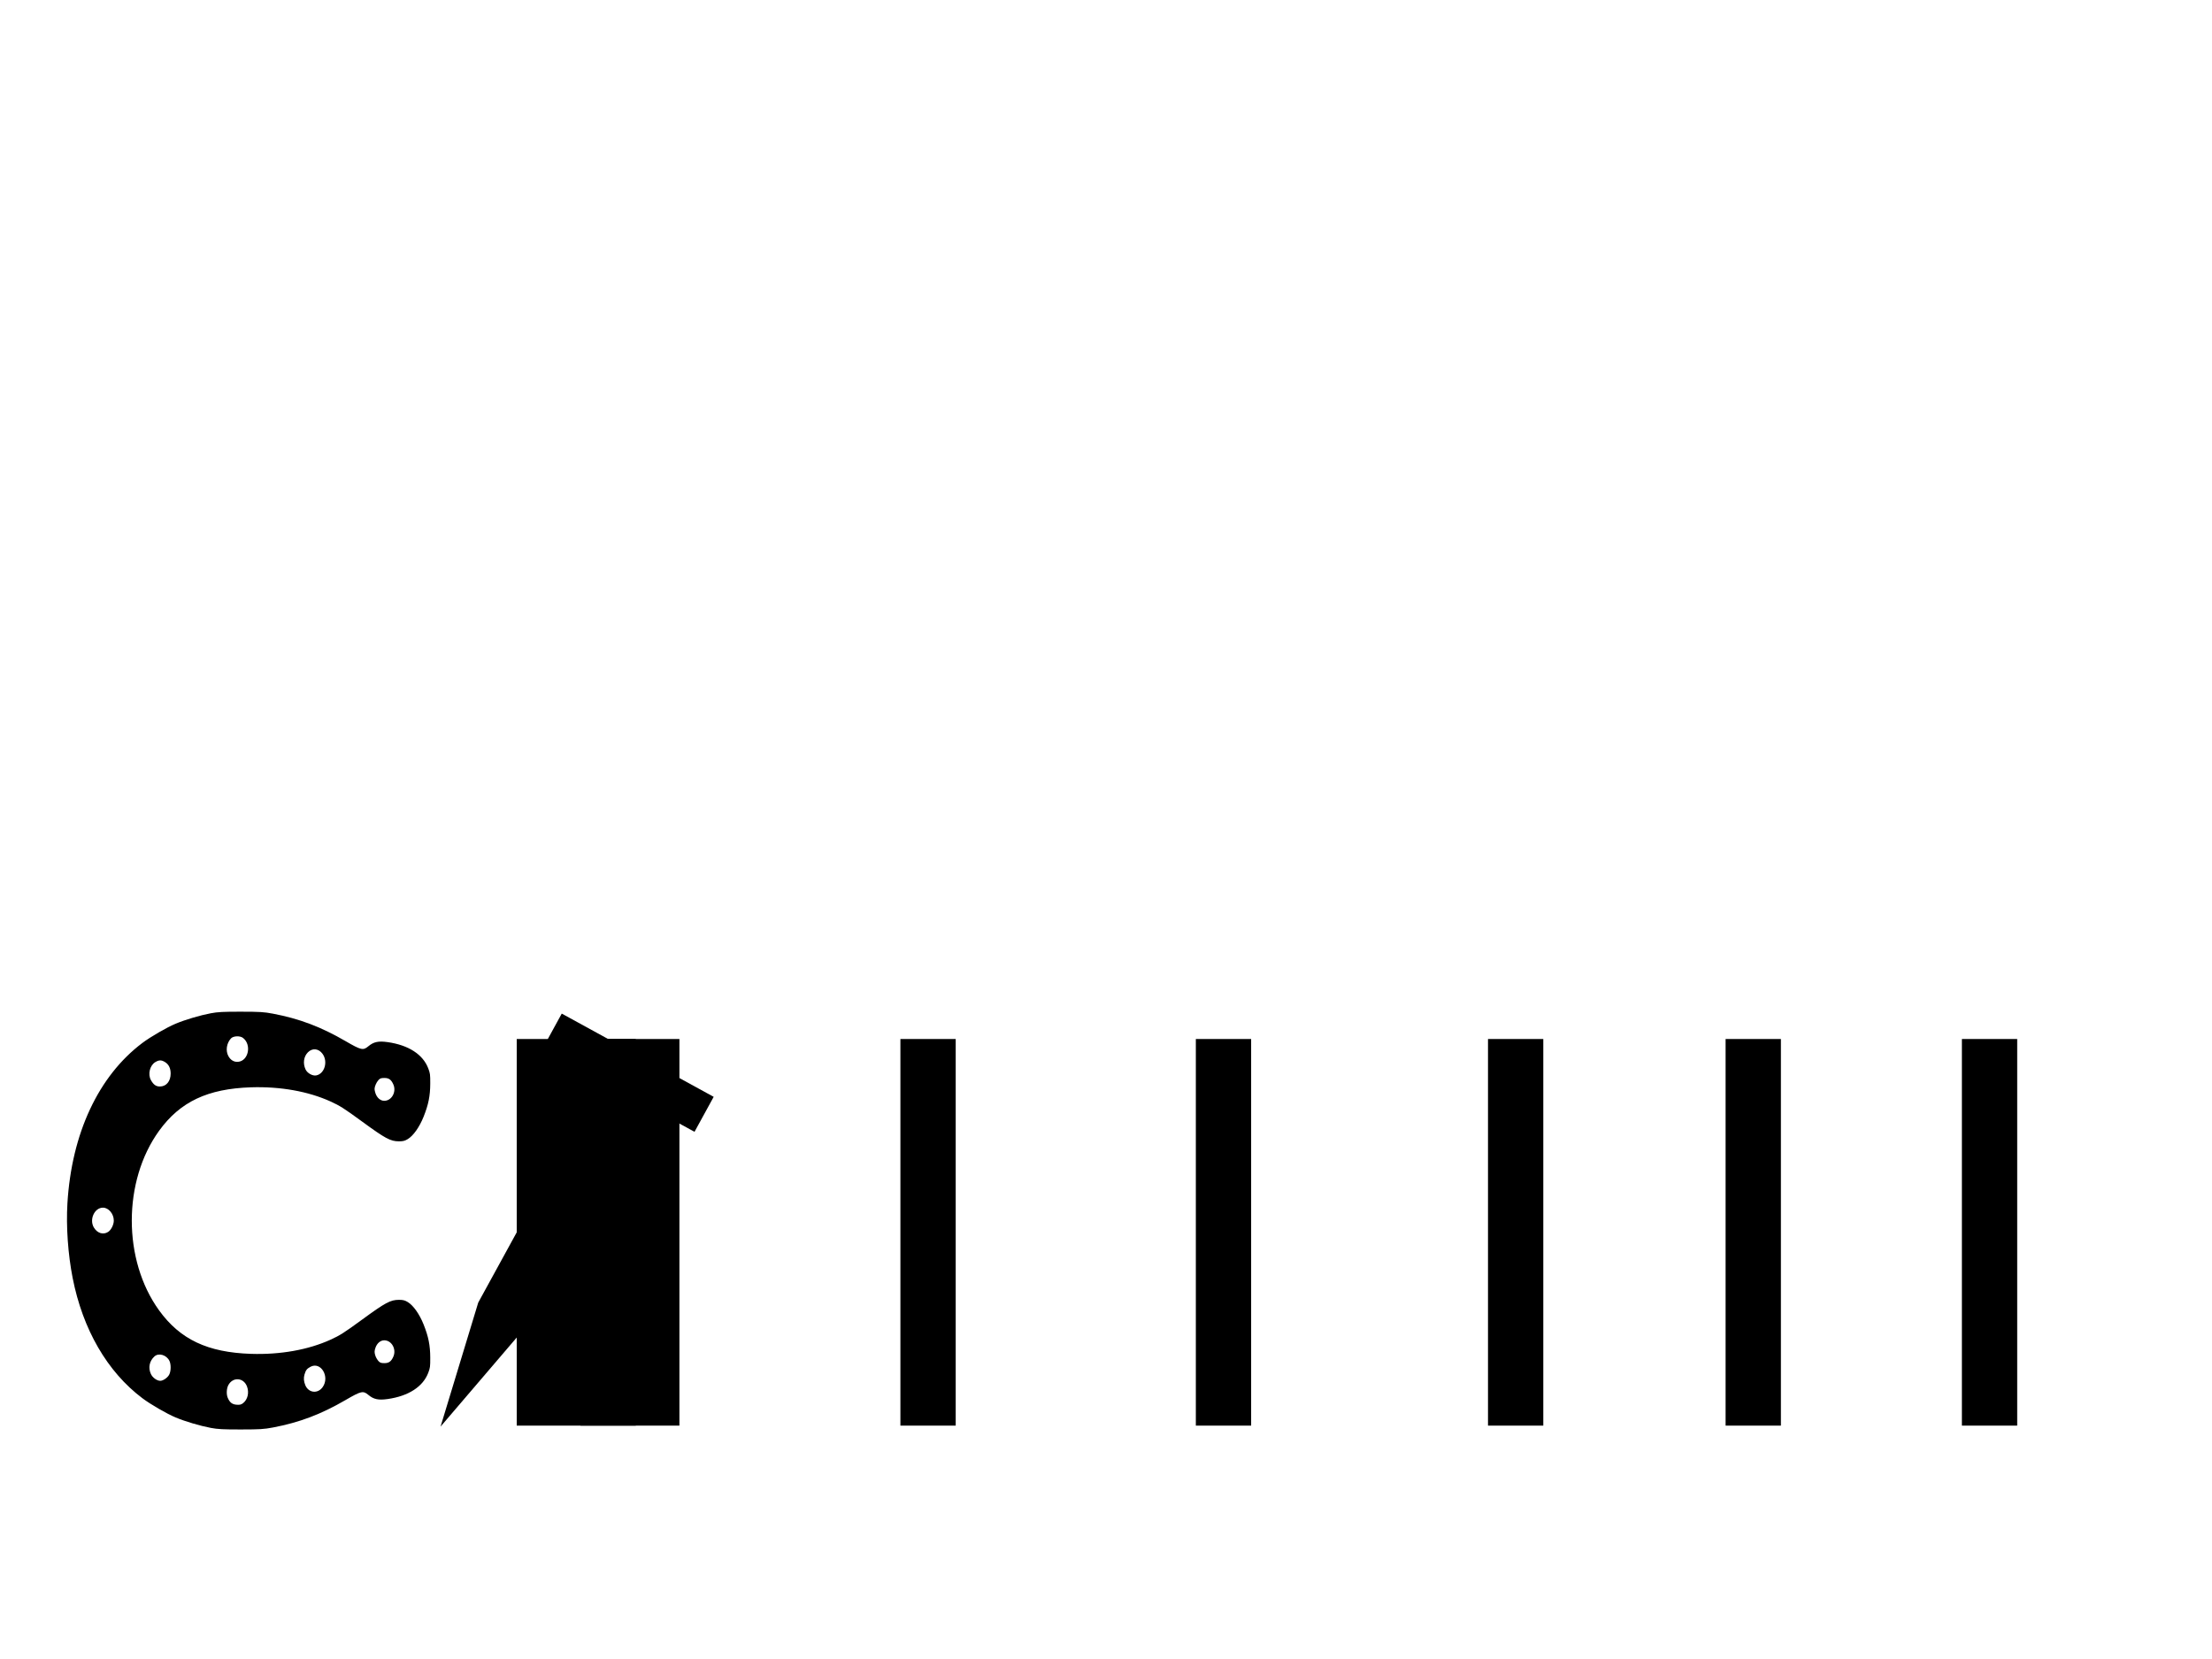
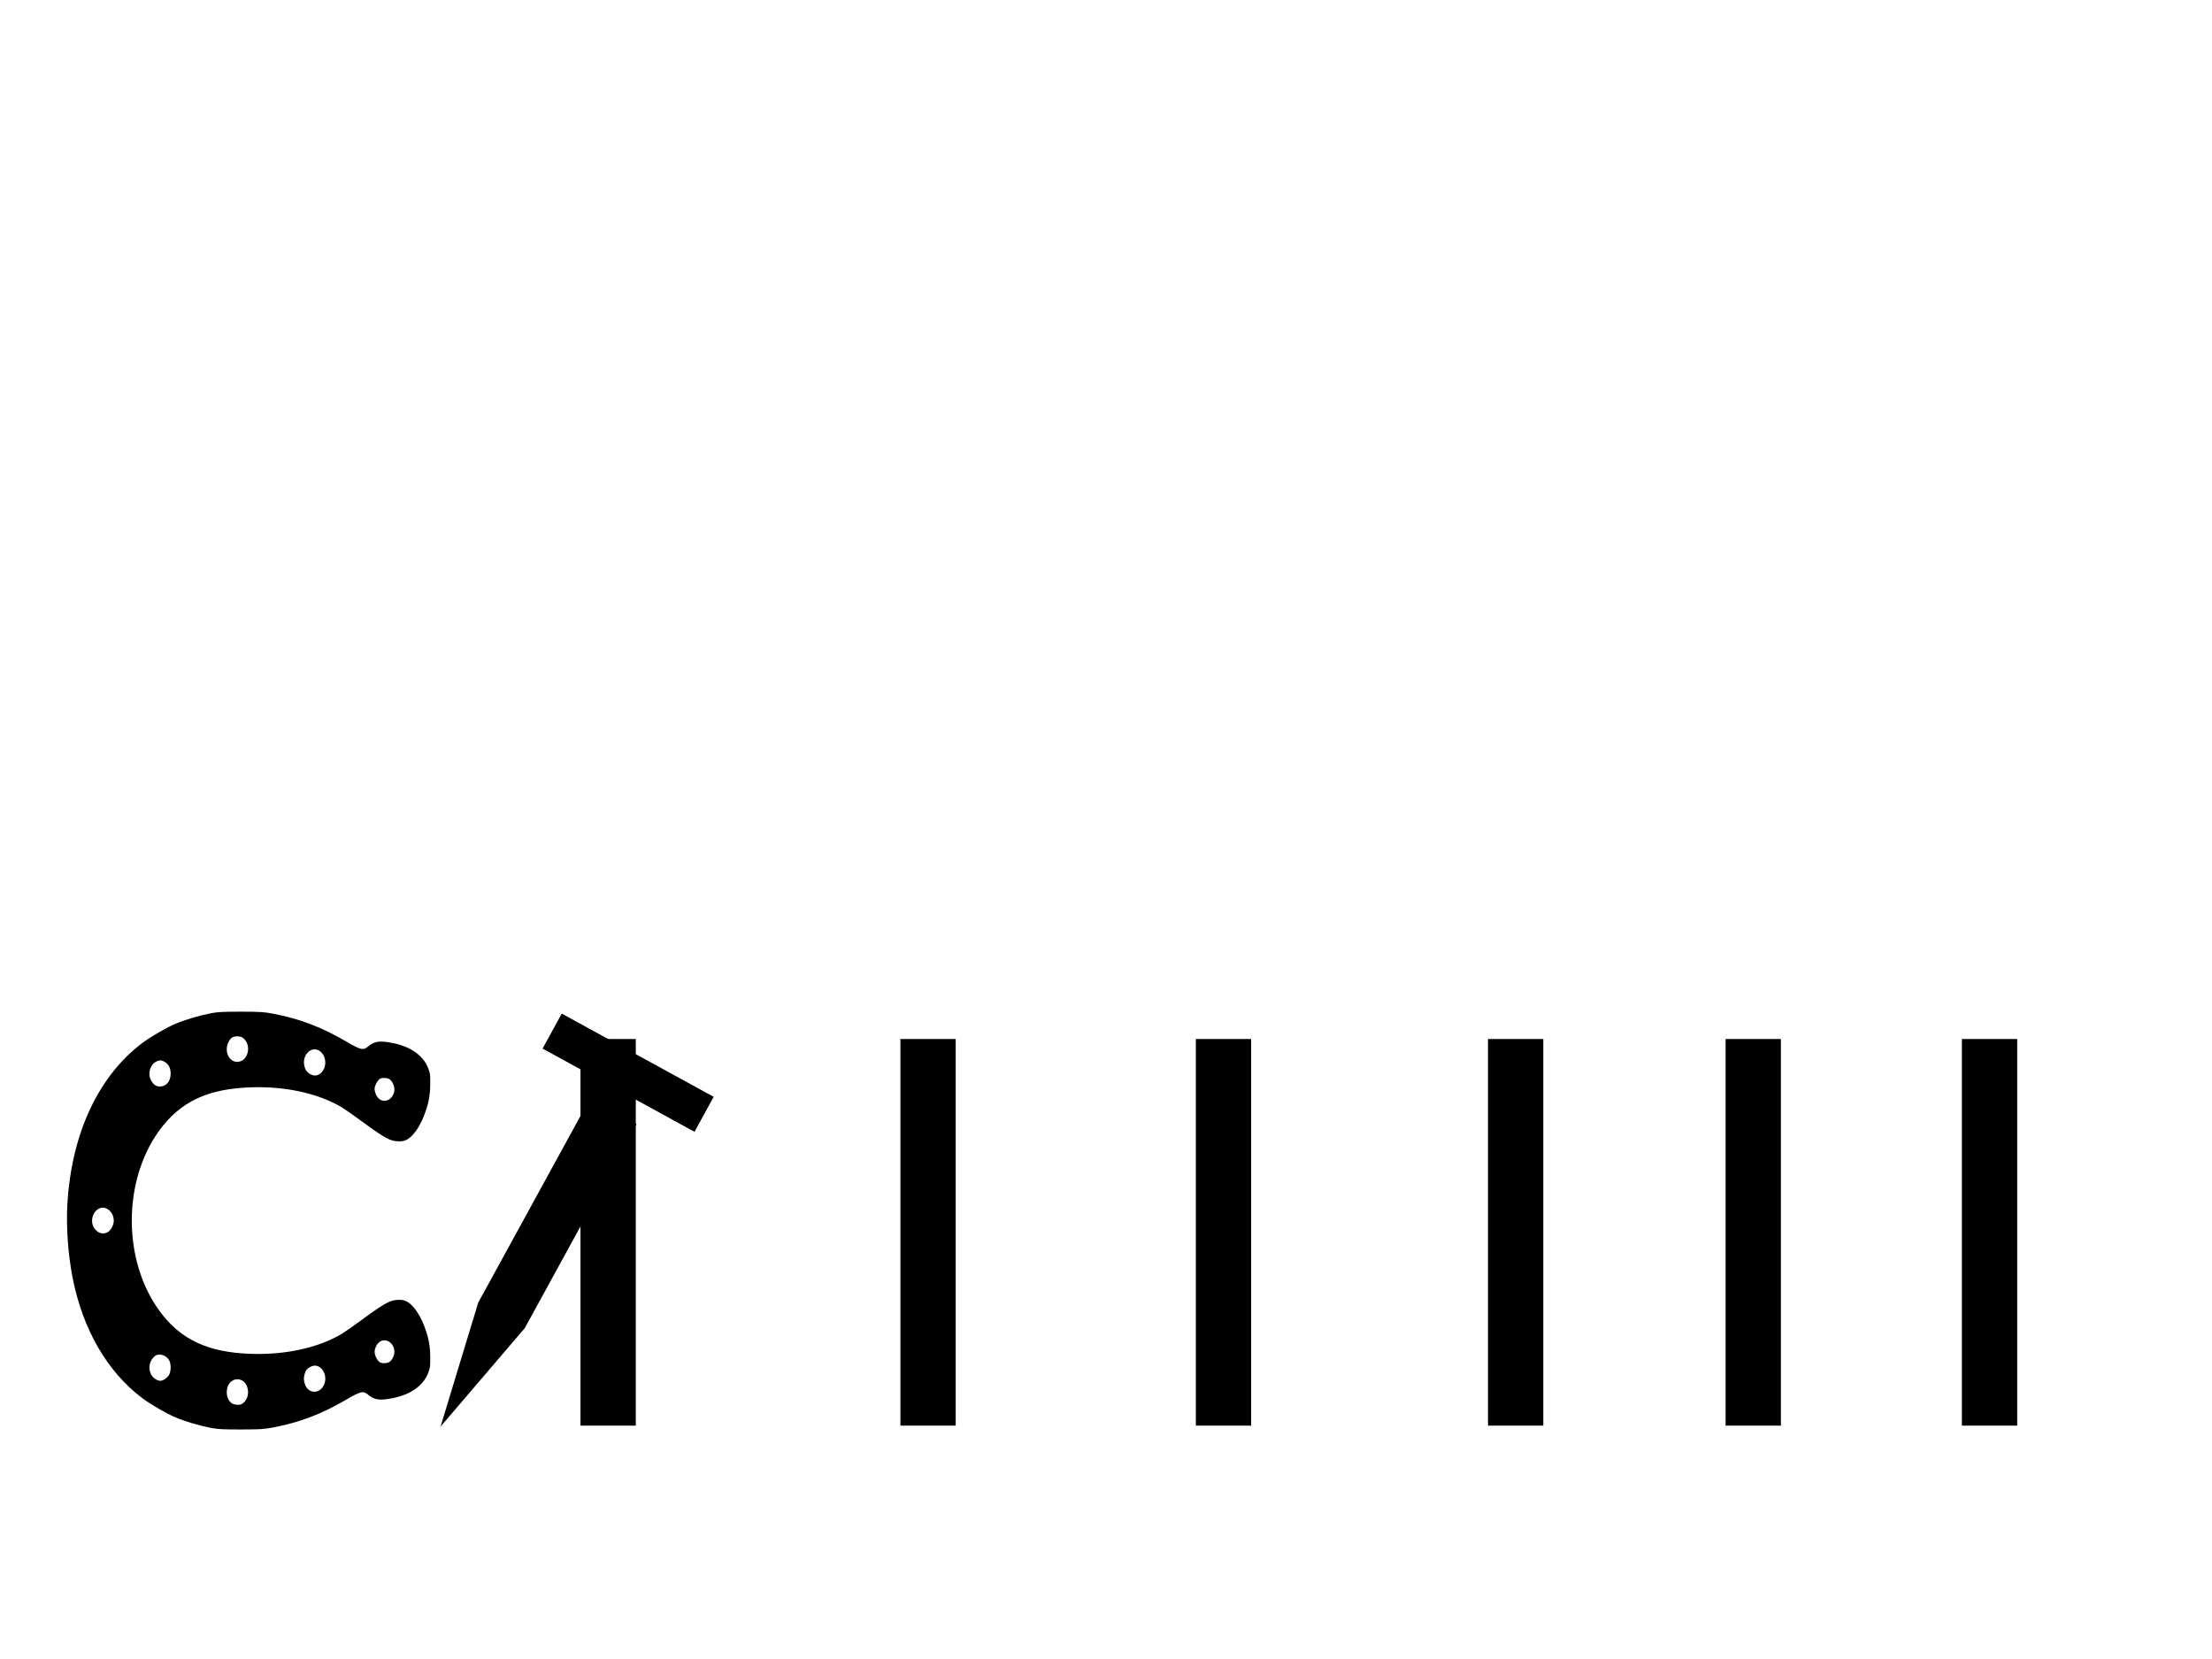
<svg xmlns="http://www.w3.org/2000/svg" width="200mm" height="150mm" viewBox="0 0 200 150" version="1.1" id="svg1" xml:space="preserve">
  <defs id="defs1">
    <pattern id="EMFhbasepattern" patternUnits="userSpaceOnUse" width="6" height="6" x="0" y="0" />
  </defs>
  <g id="logoLetters" style="display:none">
-     <path d="m 156.329,128.589 c -1.795,-0.812 -1.765,-0.591 -1.731,-12.507 0.026,-9.184 0.105,-11.079 0.501,-12.009 1.047,-2.459 5.443,-3.046 7.095,-0.946 0.597,0.759 0.616,1.134 0.616,12.528 v 11.746 l -0.764,0.718 c -0.621,0.583 -1.139,0.734 -2.772,0.806 -1.267,0.056 -2.354,-0.068 -2.944,-0.335 z m 1.168,-29.276 c -4.104,-0.858 -5.102,-6.488 -1.534,-8.658 1.619,-0.985 3.071,-1.068 4.666,-0.268 1.845,0.925 2.55,1.949 2.695,3.912 0.25,3.376 -2.469,5.716 -5.828,5.014 z" style="fill:#000000;stroke-width:1.415" id="path1-1" class="letter-i" />
-     <path d="m 19.308,128.697 c -8.122,-2.128 -13.248,-9.257 -13.248,-18.426 0,-5.807 1.599,-9.86 5.385,-13.649 3.57,-3.573 7.56,-5.172 12.898,-5.168 5.078,0.004 9.091,1.453 11.877,4.29 1.845,1.879 2.186,2.544 2.199,4.292 0.009,1.256 -0.126,1.59 -0.991,2.455 -1.957,1.957 -3.897,1.773 -6.496,-0.616 -2.144,-1.971 -4.209,-2.696 -7.035,-2.469 -3.638,0.292 -6.666,2.511 -7.988,5.854 -0.969,2.451 -0.977,7.552 -0.016,9.98 1.432,3.618 4.287,5.688 8.139,5.903 2.987,0.167 5.128,-0.614 7.292,-2.659 1.779,-1.681 2.267,-1.9 3.654,-1.64 1.934,0.363 3.451,2.185 3.451,4.143 0,1.226 -1.258,3.289 -2.864,4.695 -1.411,1.236 -4.788,2.829 -6.967,3.287 -2.436,0.512 -6.785,0.384 -9.291,-0.273 z" style="fill:#000000;stroke-width:1.415" id="path1" class="letter-c" />
-     <path d="m 51.239,128.835 c -5.777,-1.4 -9.571,-6.155 -10.02,-12.556 -0.371,-5.296 2.276,-10.572 6.441,-12.839 4.182,-2.276 10.762,-2.292 14.614,-0.035 2.823,1.654 5.341,5.277 6.085,8.755 1.726,8.065 -2.717,15.434 -10.156,16.845 -2.127,0.403 -4.877,0.336 -6.965,-0.17 z m 6.009,-7.592 c 2.14,-1.092 3.025,-2.803 3.047,-5.892 0.027,-3.68 -2.133,-6.265 -5.221,-6.249 -3.17,0.017 -5.025,2.042 -5.209,5.688 -0.174,3.438 0.762,5.401 3.077,6.452 1.569,0.712 2.912,0.713 4.306,8.2e-4 z" style="fill:#000000;stroke-width:1.415" id="path1-4" class="letter-o" />
-     <path d="m 80.437,128.39 c -0.501,-0.304 -1.058,-0.829 -1.238,-1.166 -0.18,-0.337 -2.074,-4.793 -4.208,-9.902 -2.134,-5.109 -4.22,-9.961 -4.637,-10.782 -0.416,-0.821 -0.757,-1.841 -0.757,-2.267 0,-1.74 2.565,-2.848 5.623,-2.429 2.105,0.289 2.577,0.764 3.808,3.838 1.424,3.556 4.195,11.206 4.484,12.382 0.196,0.798 0.434,0.326 2.111,-4.196 3.064,-8.263 4.128,-10.668 5.008,-11.325 0.63,-0.47 1.306,-0.603 3.193,-0.63 2.145,-0.03 2.474,0.042 3.17,0.693 1.146,1.073 0.994,2.111 -0.926,6.327 -0.936,2.055 -3.074,7.108 -4.751,11.229 -3.632,8.926 -3.51,8.782 -7.454,8.782 -1.92,0 -2.734,-0.131 -3.428,-0.553 z" style="fill:#000000;stroke-width:1.415" id="path1-7" class="letter-v" />
-     <path d="m 106.376,128.963 c -4.075,-0.784 -7.792,-3.224 -7.792,-5.115 0,-1.851 1.823,-3.988 3.402,-3.988 0.41,0 1.82,0.559 3.134,1.242 2.002,1.041 2.748,1.265 4.612,1.384 2.03,0.13 2.296,0.08 3.069,-0.585 0.647,-0.556 0.796,-0.883 0.636,-1.388 -0.28,-0.881 -1.222,-1.317 -4.941,-2.289 -5.813,-1.519 -8.01,-3.027 -8.907,-6.115 -1.936,-6.658 4.338,-11.635 13.27,-10.527 1.589,0.197 3.355,0.642 4.39,1.106 1.701,0.763 3.514,2.418 3.514,3.208 0,2.076 -1.438,4.073 -2.934,4.073 -0.492,0 -1.8,-0.424 -2.907,-0.941 -2.71,-1.268 -5.766,-1.539 -6.71,-0.595 -1.433,1.433 -0.488,2.236 3.954,3.358 1.889,0.477 4.036,1.126 4.772,1.441 5.374,2.304 6.708,8.81 2.641,12.877 -2.153,2.153 -4.067,2.792 -8.707,2.905 -2.061,0.05 -4.084,0.027 -4.496,-0.053 z" style="fill:#000000;stroke-width:1.415" id="path1-2" class="letter-s" />
-     <path d="m 127.841,128.567 c -0.523,-0.227 -1.096,-0.685 -1.274,-1.018 -0.219,-0.409 -0.323,-5.452 -0.323,-15.619 0,-16.296 0.019,-16.503 1.644,-17.568 0.93,-0.61 3.895,-0.689 4.935,-0.133 1.35,0.722 1.513,1.823 1.513,10.212 v 7.826 l 1.573,-1.745 c 1.588,-1.761 4.954,-5.445 6.574,-7.194 2.323,-2.509 8.062,-1.787 8.027,1.01 -0.015,1.189 -0.343,1.631 -4.035,5.434 -1.813,1.868 -3.338,3.509 -3.389,3.649 -0.051,0.139 1.635,2.693 3.746,5.675 2.111,2.982 4.08,5.813 4.376,6.29 0.709,1.146 0.407,2.302 -0.801,3.067 -0.799,0.506 -1.316,0.572 -3.567,0.458 -1.908,-0.097 -2.787,-0.273 -3.192,-0.639 -0.505,-0.457 -5.216,-7.346 -5.914,-8.647 -0.254,-0.474 -0.476,-0.339 -1.883,1.149 l -1.595,1.687 0.179,1.913 c 0.218,2.336 -0.179,3.603 -1.313,4.189 -1.066,0.551 -4.015,0.553 -5.279,0.004 z" style="fill:#000000;stroke-width:1.415" id="path1-42" class="letter-k" />
-     <path d="m 172.25,139.298 c -2.623,-0.715 -3.323,-1.772 -2.853,-4.302 0.354,-1.905 1.101,-2.696 2.546,-2.696 1.213,0 2.327,-0.854 3.317,-2.542 l 0.761,-1.299 -2.742,-6.546 c -1.508,-3.6 -3.684,-8.637 -4.837,-11.192 -2.906,-6.444 -2.803,-6.147 -2.47,-7.107 0.45,-1.299 1.991,-1.935 4.395,-1.816 2.87,0.143 3.361,0.599 4.941,4.596 2.108,5.333 4.285,11.39 4.285,11.923 0,0.819 0.512,0.559 0.694,-0.352 0.328,-1.638 5.244,-14.479 5.764,-15.052 0.972,-1.074 3.9,-1.512 5.766,-0.861 1.627,0.567 2.354,2.434 1.452,3.732 -0.738,1.063 -3.933,8.806 -7.664,18.574 -1.007,2.637 -2.315,6.05 -2.907,7.584 -2.04,5.293 -4.025,7.181 -7.778,7.399 -1.139,0.066 -2.341,0.047 -2.671,-0.043 z" style="fill:#000000;stroke-width:1.415" id="path1-76" class="letter-y" />
+     <path d="m 156.329,128.589 c -1.795,-0.812 -1.765,-0.591 -1.731,-12.507 0.026,-9.184 0.105,-11.079 0.501,-12.009 1.047,-2.459 5.443,-3.046 7.095,-0.946 0.597,0.759 0.616,1.134 0.616,12.528 v 11.746 l -0.764,0.718 c -0.621,0.583 -1.139,0.734 -2.772,0.806 -1.267,0.056 -2.354,-0.068 -2.944,-0.335 z m 1.168,-29.276 c -4.104,-0.858 -5.102,-6.488 -1.534,-8.658 1.619,-0.985 3.071,-1.068 4.666,-0.268 1.845,0.925 2.55,1.949 2.695,3.912 0.25,3.376 -2.469,5.716 -5.828,5.014 z" id="morphPath-I" class="letter-i" />
+     <path d="m 19.308,128.697 c -8.122,-2.128 -13.248,-9.257 -13.248,-18.426 0,-5.807 1.599,-9.86 5.385,-13.649 3.57,-3.573 7.56,-5.172 12.898,-5.168 5.078,0.004 9.091,1.453 11.877,4.29 1.845,1.879 2.186,2.544 2.199,4.292 0.009,1.256 -0.126,1.59 -0.991,2.455 -1.957,1.957 -3.897,1.773 -6.496,-0.616 -2.144,-1.971 -4.209,-2.696 -7.035,-2.469 -3.638,0.292 -6.666,2.511 -7.988,5.854 -0.969,2.451 -0.977,7.552 -0.016,9.98 1.432,3.618 4.287,5.688 8.139,5.903 2.987,0.167 5.128,-0.614 7.292,-2.659 1.779,-1.681 2.267,-1.9 3.654,-1.64 1.934,0.363 3.451,2.185 3.451,4.143 0,1.226 -1.258,3.289 -2.864,4.695 -1.411,1.236 -4.788,2.829 -6.967,3.287 -2.436,0.512 -6.785,0.384 -9.291,-0.273 z" id="morphPath-C" class="letter-c" />
+     <path d="m 51.239,128.835 c -5.777,-1.4 -9.571,-6.155 -10.02,-12.556 -0.371,-5.296 2.276,-10.572 6.441,-12.839 4.182,-2.276 10.762,-2.292 14.614,-0.035 2.823,1.654 5.341,5.277 6.085,8.755 1.726,8.065 -2.717,15.434 -10.156,16.845 -2.127,0.403 -4.877,0.336 -6.965,-0.17 z m 6.009,-7.592 c 2.14,-1.092 3.025,-2.803 3.047,-5.892 0.027,-3.68 -2.133,-6.265 -5.221,-6.249 -3.17,0.017 -5.025,2.042 -5.209,5.688 -0.174,3.438 0.762,5.401 3.077,6.452 1.569,0.712 2.912,0.713 4.306,8.2e-4 z" id="morphPath-O" class="letter-o" />
+     <path d="m 80.437,128.39 c -0.501,-0.304 -1.058,-0.829 -1.238,-1.166 -0.18,-0.337 -2.074,-4.793 -4.208,-9.902 -2.134,-5.109 -4.22,-9.961 -4.637,-10.782 -0.416,-0.821 -0.757,-1.841 -0.757,-2.267 0,-1.74 2.565,-2.848 5.623,-2.429 2.105,0.289 2.577,0.764 3.808,3.838 1.424,3.556 4.195,11.206 4.484,12.382 0.196,0.798 0.434,0.326 2.111,-4.196 3.064,-8.263 4.128,-10.668 5.008,-11.325 0.63,-0.47 1.306,-0.603 3.193,-0.63 2.145,-0.03 2.474,0.042 3.17,0.693 1.146,1.073 0.994,2.111 -0.926,6.327 -0.936,2.055 -3.074,7.108 -4.751,11.229 -3.632,8.926 -3.51,8.782 -7.454,8.782 -1.92,0 -2.734,-0.131 -3.428,-0.553 z" id="morphPath-V" class="letter-v" />
+     <path d="m 106.376,128.963 c -4.075,-0.784 -7.792,-3.224 -7.792,-5.115 0,-1.851 1.823,-3.988 3.402,-3.988 0.41,0 1.82,0.559 3.134,1.242 2.002,1.041 2.748,1.265 4.612,1.384 2.03,0.13 2.296,0.08 3.069,-0.585 0.647,-0.556 0.796,-0.883 0.636,-1.388 -0.28,-0.881 -1.222,-1.317 -4.941,-2.289 -5.813,-1.519 -8.01,-3.027 -8.907,-6.115 -1.936,-6.658 4.338,-11.635 13.27,-10.527 1.589,0.197 3.355,0.642 4.39,1.106 1.701,0.763 3.514,2.418 3.514,3.208 0,2.076 -1.438,4.073 -2.934,4.073 -0.492,0 -1.8,-0.424 -2.907,-0.941 -2.71,-1.268 -5.766,-1.539 -6.71,-0.595 -1.433,1.433 -0.488,2.236 3.954,3.358 1.889,0.477 4.036,1.126 4.772,1.441 5.374,2.304 6.708,8.81 2.641,12.877 -2.153,2.153 -4.067,2.792 -8.707,2.905 -2.061,0.05 -4.084,0.027 -4.496,-0.053 z" id="morphPath-S" class="letter-s" />
+     <path d="m 127.841,128.567 c -0.523,-0.227 -1.096,-0.685 -1.274,-1.018 -0.219,-0.409 -0.323,-5.452 -0.323,-15.619 0,-16.296 0.019,-16.503 1.644,-17.568 0.93,-0.61 3.895,-0.689 4.935,-0.133 1.35,0.722 1.513,1.823 1.513,10.212 v 7.826 l 1.573,-1.745 c 1.588,-1.761 4.954,-5.445 6.574,-7.194 2.323,-2.509 8.062,-1.787 8.027,1.01 -0.015,1.189 -0.343,1.631 -4.035,5.434 -1.813,1.868 -3.338,3.509 -3.389,3.649 -0.051,0.139 1.635,2.693 3.746,5.675 2.111,2.982 4.08,5.813 4.376,6.29 0.709,1.146 0.407,2.302 -0.801,3.067 -0.799,0.506 -1.316,0.572 -3.567,0.458 -1.908,-0.097 -2.787,-0.273 -3.192,-0.639 -0.505,-0.457 -5.216,-7.346 -5.914,-8.647 -0.254,-0.474 -0.476,-0.339 -1.883,1.149 l -1.595,1.687 0.179,1.913 c 0.218,2.336 -0.179,3.603 -1.313,4.189 -1.066,0.551 -4.015,0.553 -5.279,0.004 z" id="morphPath-K" class="letter-k" />
+     <path d="m 172.25,139.298 c -2.623,-0.715 -3.323,-1.772 -2.853,-4.302 0.354,-1.905 1.101,-2.696 2.546,-2.696 1.213,0 2.327,-0.854 3.317,-2.542 l 0.761,-1.299 -2.742,-6.546 c -1.508,-3.6 -3.684,-8.637 -4.837,-11.192 -2.906,-6.444 -2.803,-6.147 -2.47,-7.107 0.45,-1.299 1.991,-1.935 4.395,-1.816 2.87,0.143 3.361,0.599 4.941,4.596 2.108,5.333 4.285,11.39 4.285,11.923 0,0.819 0.512,0.559 0.694,-0.352 0.328,-1.638 5.244,-14.479 5.764,-15.052 0.972,-1.074 3.9,-1.512 5.766,-0.861 1.627,0.567 2.354,2.434 1.452,3.732 -0.738,1.063 -3.933,8.806 -7.664,18.574 -1.007,2.637 -2.315,6.05 -2.907,7.584 -2.04,5.293 -4.025,7.181 -7.778,7.399 -1.139,0.066 -2.341,0.047 -2.671,-0.043 z" id="morphPath-Y" class="letter-y" />
+     <path d="M 39.85,91.647 C 60.133,-14.378 121.826,39.989 188.851,144.646" id="nail-path" class="nail-path" style="fill:none;stroke:#000000;stroke-opacity:1" />
+     <rect id="morphCursorForm" width="30" height="34.956" x="46.721" y="93.943" />
  </g>
  <g id="logoImg">
-     <path style="fill:#000000;stroke-width:1.132" d="m 6.096,108.802 c 0.379,-6.322 2.804,-11.512 6.777,-14.503 0.74,-0.557 2.201,-1.402 3.006,-1.739 0.87,-0.364 2.204,-0.76 3.179,-0.944 0.631,-0.119 1.126,-0.145 2.73,-0.143 1.711,0.002 2.077,0.025 2.89,0.179 2.394,0.454 4.339,1.189 6.57,2.485 1.41,0.819 1.584,0.858 2.06,0.46 0.477,-0.398 0.905,-0.49 1.738,-0.373 1.883,0.265 3.195,1.112 3.674,2.371 0.17,0.446 0.184,0.553 0.181,1.38 -0.004,1.111 -0.162,1.896 -0.603,2.999 -0.375,0.936 -0.926,1.714 -1.43,2.019 -0.265,0.16 -0.427,0.201 -0.792,0.201 -0.773,0 -1.224,-0.242 -3.366,-1.809 -1.594,-1.166 -1.988,-1.416 -2.829,-1.797 -2.022,-0.915 -4.537,-1.363 -7.182,-1.278 -3.925,0.127 -6.413,1.303 -8.315,3.932 -3.291,4.55 -3.291,11.687 0,16.236 1.902,2.629 4.39,3.805 8.315,3.932 2.644,0.085 5.159,-0.362 7.182,-1.278 0.841,-0.381 1.235,-0.631 2.829,-1.797 2.142,-1.567 2.593,-1.809 3.366,-1.809 0.365,0 0.527,0.041 0.792,0.201 0.504,0.305 1.055,1.083 1.43,2.019 0.441,1.103 0.599,1.888 0.603,2.999 0.003,0.826 -0.011,0.933 -0.181,1.38 -0.48,1.259 -1.791,2.105 -3.674,2.371 -0.833,0.117 -1.261,0.026 -1.738,-0.373 -0.477,-0.398 -0.65,-0.359 -2.06,0.46 -2.231,1.296 -4.175,2.031 -6.57,2.485 -0.814,0.154 -1.179,0.177 -2.89,0.179 -1.604,0.002 -2.099,-0.024 -2.73,-0.143 -0.975,-0.184 -2.309,-0.58 -3.179,-0.944 -0.805,-0.337 -2.266,-1.182 -3.006,-1.739 -3.173,-2.389 -5.39,-6.213 -6.306,-10.881 -0.42,-2.141 -0.596,-4.65 -0.471,-6.738 z m 2.39,2.181 c 0.308,0.522 0.846,0.689 1.292,0.401 0.272,-0.176 0.511,-0.654 0.511,-1.024 0,-0.609 -0.469,-1.168 -0.98,-1.168 -0.764,0 -1.253,1.064 -0.824,1.792 z M 13.648,97.663 c 0.232,0.414 0.458,0.574 0.807,0.574 0.581,0 0.975,-0.473 0.975,-1.171 -3.04e-4,-0.48 -0.171,-0.828 -0.508,-1.036 -0.323,-0.2 -0.536,-0.201 -0.871,-0.004 -0.505,0.297 -0.703,1.101 -0.403,1.637 z m -0.004,26.57 c 0.152,0.329 0.546,0.614 0.846,0.614 0.263,0 0.673,-0.286 0.814,-0.568 0.16,-0.319 0.167,-0.921 0.014,-1.237 -0.259,-0.534 -0.968,-0.746 -1.349,-0.404 -0.461,0.415 -0.587,1.029 -0.325,1.594 z m 7.006,-28.744 c 0.203,0.369 0.521,0.553 0.89,0.515 0.936,-0.097 1.224,-1.557 0.426,-2.164 -0.272,-0.207 -0.871,-0.18 -1.083,0.049 -0.4,0.432 -0.5,1.115 -0.233,1.6 z m -0.056,30.9 c 0.179,0.417 0.398,0.588 0.794,0.619 0.289,0.022 0.414,-0.006 0.578,-0.131 0.431,-0.328 0.582,-0.969 0.361,-1.533 -0.311,-0.795 -1.266,-0.861 -1.677,-0.116 -0.169,0.308 -0.195,0.836 -0.056,1.161 z m 7.03,-29.701 c 0.158,0.345 0.64,0.613 0.975,0.545 0.753,-0.154 1.071,-1.249 0.566,-1.947 -0.356,-0.492 -0.925,-0.549 -1.33,-0.135 -0.378,0.386 -0.461,0.993 -0.211,1.538 z m -0.017,28.561 c 0.294,0.697 1.117,0.791 1.56,0.178 0.682,-0.941 -0.157,-2.352 -1.097,-1.846 -0.324,0.174 -0.421,0.3 -0.539,0.699 -0.092,0.311 -0.067,0.627 0.076,0.968 z m 6.343,-26.394 c 0.142,0.413 0.45,0.675 0.793,0.675 0.666,0 1.115,-0.795 0.828,-1.464 -0.19,-0.442 -0.402,-0.6 -0.809,-0.6 -0.311,0 -0.405,0.033 -0.549,0.195 -0.185,0.207 -0.344,0.572 -0.348,0.801 -0.001,0.076 0.037,0.253 0.085,0.393 z m 4.55e-4,23.754 c 0.048,0.138 0.166,0.338 0.262,0.445 0.144,0.161 0.238,0.195 0.549,0.195 0.407,0 0.619,-0.158 0.809,-0.6 0.287,-0.67 -0.162,-1.464 -0.828,-1.464 -0.337,0 -0.646,0.258 -0.79,0.658 -0.11,0.306 -0.11,0.458 -0.002,0.766 z" id="letter_c_from" class="img-orig img-c" />
+     <path d="m 6.096,108.802 c 0.379,-6.322 2.804,-11.512 6.777,-14.503 0.74,-0.557 2.201,-1.402 3.006,-1.739 0.87,-0.364 2.204,-0.76 3.179,-0.944 0.631,-0.119 1.126,-0.145 2.73,-0.143 1.711,0.002 2.077,0.025 2.89,0.179 2.394,0.454 4.339,1.189 6.57,2.485 1.41,0.819 1.584,0.858 2.06,0.46 0.477,-0.398 0.905,-0.49 1.738,-0.373 1.883,0.265 3.195,1.112 3.674,2.371 0.17,0.446 0.184,0.553 0.181,1.38 -0.004,1.111 -0.162,1.896 -0.603,2.999 -0.375,0.936 -0.926,1.714 -1.43,2.019 -0.265,0.16 -0.427,0.201 -0.792,0.201 -0.773,0 -1.224,-0.242 -3.366,-1.809 -1.594,-1.166 -1.988,-1.416 -2.829,-1.797 -2.022,-0.915 -4.537,-1.363 -7.182,-1.278 -3.925,0.127 -6.413,1.303 -8.315,3.932 -3.291,4.55 -3.291,11.687 0,16.236 1.902,2.629 4.39,3.805 8.315,3.932 2.644,0.085 5.159,-0.362 7.182,-1.278 0.841,-0.381 1.235,-0.631 2.829,-1.797 2.142,-1.567 2.593,-1.809 3.366,-1.809 0.365,0 0.527,0.041 0.792,0.201 0.504,0.305 1.055,1.083 1.43,2.019 0.441,1.103 0.599,1.888 0.603,2.999 0.003,0.826 -0.011,0.933 -0.181,1.38 -0.48,1.259 -1.791,2.105 -3.674,2.371 -0.833,0.117 -1.261,0.026 -1.738,-0.373 -0.477,-0.398 -0.65,-0.359 -2.06,0.46 -2.231,1.296 -4.175,2.031 -6.57,2.485 -0.814,0.154 -1.179,0.177 -2.89,0.179 -1.604,0.002 -2.099,-0.024 -2.73,-0.143 -0.975,-0.184 -2.309,-0.58 -3.179,-0.944 -0.805,-0.337 -2.266,-1.182 -3.006,-1.739 -3.173,-2.389 -5.39,-6.213 -6.306,-10.881 -0.42,-2.141 -0.596,-4.65 -0.471,-6.738 z m 2.39,2.181 c 0.308,0.522 0.846,0.689 1.292,0.401 0.272,-0.176 0.511,-0.654 0.511,-1.024 0,-0.609 -0.469,-1.168 -0.98,-1.168 -0.764,0 -1.253,1.064 -0.824,1.792 z M 13.648,97.663 c 0.232,0.414 0.458,0.574 0.807,0.574 0.581,0 0.975,-0.473 0.975,-1.171 -3.04e-4,-0.48 -0.171,-0.828 -0.508,-1.036 -0.323,-0.2 -0.536,-0.201 -0.871,-0.004 -0.505,0.297 -0.703,1.101 -0.403,1.637 z m -0.004,26.57 c 0.152,0.329 0.546,0.614 0.846,0.614 0.263,0 0.673,-0.286 0.814,-0.568 0.16,-0.319 0.167,-0.921 0.014,-1.237 -0.259,-0.534 -0.968,-0.746 -1.349,-0.404 -0.461,0.415 -0.587,1.029 -0.325,1.594 z m 7.006,-28.744 c 0.203,0.369 0.521,0.553 0.89,0.515 0.936,-0.097 1.224,-1.557 0.426,-2.164 -0.272,-0.207 -0.871,-0.18 -1.083,0.049 -0.4,0.432 -0.5,1.115 -0.233,1.6 z m -0.056,30.9 c 0.179,0.417 0.398,0.588 0.794,0.619 0.289,0.022 0.414,-0.006 0.578,-0.131 0.431,-0.328 0.582,-0.969 0.361,-1.533 -0.311,-0.795 -1.266,-0.861 -1.677,-0.116 -0.169,0.308 -0.195,0.836 -0.056,1.161 z m 7.03,-29.701 c 0.158,0.345 0.64,0.613 0.975,0.545 0.753,-0.154 1.071,-1.249 0.566,-1.947 -0.356,-0.492 -0.925,-0.549 -1.33,-0.135 -0.378,0.386 -0.461,0.993 -0.211,1.538 z m -0.017,28.561 c 0.294,0.697 1.117,0.791 1.56,0.178 0.682,-0.941 -0.157,-2.352 -1.097,-1.846 -0.324,0.174 -0.421,0.3 -0.539,0.699 -0.092,0.311 -0.067,0.627 0.076,0.968 z m 6.343,-26.394 c 0.142,0.413 0.45,0.675 0.793,0.675 0.666,0 1.115,-0.795 0.828,-1.464 -0.19,-0.442 -0.402,-0.6 -0.809,-0.6 -0.311,0 -0.405,0.033 -0.549,0.195 -0.185,0.207 -0.344,0.572 -0.348,0.801 -0.001,0.076 0.037,0.253 0.085,0.393 z m 4.55e-4,23.754 c 0.048,0.138 0.166,0.338 0.262,0.445 0.144,0.161 0.238,0.195 0.549,0.195 0.407,0 0.619,-0.158 0.809,-0.6 0.287,-0.67 -0.162,-1.464 -0.828,-1.464 -0.337,0 -0.646,0.258 -0.79,0.658 -0.11,0.306 -0.11,0.458 -0.002,0.766 z" id="letter_c_from" class="img-orig img-c" />
    <path fill="currentColor" d="m 57.551,101.641 -10.102,18.44 -7.615,8.905 3.406,-11.211 10.102,-18.44 z m 6.977,-2.47 -13.737,-7.526 -1.733,3.163 13.737,7.526 z" id="path1-3" style="stroke-width:2.081" class="img-nail" />
-     <rect style="fill:#000000;stroke-width:0.238" id="rect1" width="14.709" height="34.956" x="46.721" y="93.943" class="img-orig img-cur" />
-     <rect style="fill:#000000;stroke-width:0.139" id="rect1-3" width="5" height="34.956" x="52.485" y="93.943" class="img-orig img-o" />
-     <rect style="fill:#000000;stroke-width:0.139" id="rect1-3-7" width="5" height="34.956" x="81.411" y="93.943" class="img-orig img-v" />
-     <rect style="fill:#000000;stroke-width:0.139" id="rect1-3-9" width="5" height="34.956" x="108.123" y="93.943" class="img-orig img-s" />
-     <rect style="fill:#000000;stroke-width:0.139" id="rect1-3-2" width="5" height="34.956" x="134.539" y="93.943" class="img-orig img-k" />
-     <rect style="fill:#000000;stroke-width:0.139" id="rect1-3-4" width="5" height="34.956" x="156.022" y="93.943" class="img-orig img-i" />
-     <rect style="fill:#000000;stroke-width:0.139" id="rect1-3-4-8" width="5" height="34.956" x="177.387" y="93.943" class="img-orig img-y" />
+     <rect id="rect1-3" width="5" height="34.956" x="52.485" y="93.943" class="img-orig img-o" />
+     <rect id="rect1-3-7" width="5" height="34.956" x="81.411" y="93.943" class="img-orig img-v" />
+     <rect id="rect1-3-9" width="5" height="34.956" x="108.123" y="93.943" class="img-orig img-s" />
+     <rect id="rect1-3-2" width="5" height="34.956" x="134.539" y="93.943" class="img-orig img-k" />
+     <rect id="rect1-3-4" width="5" height="34.956" x="156.022" y="93.943" class="img-orig img-i" />
+     <rect id="rect1-3-4-8" width="5" height="34.956" x="177.387" y="93.943" class="img-orig img-y" />
  </g>
</svg>
